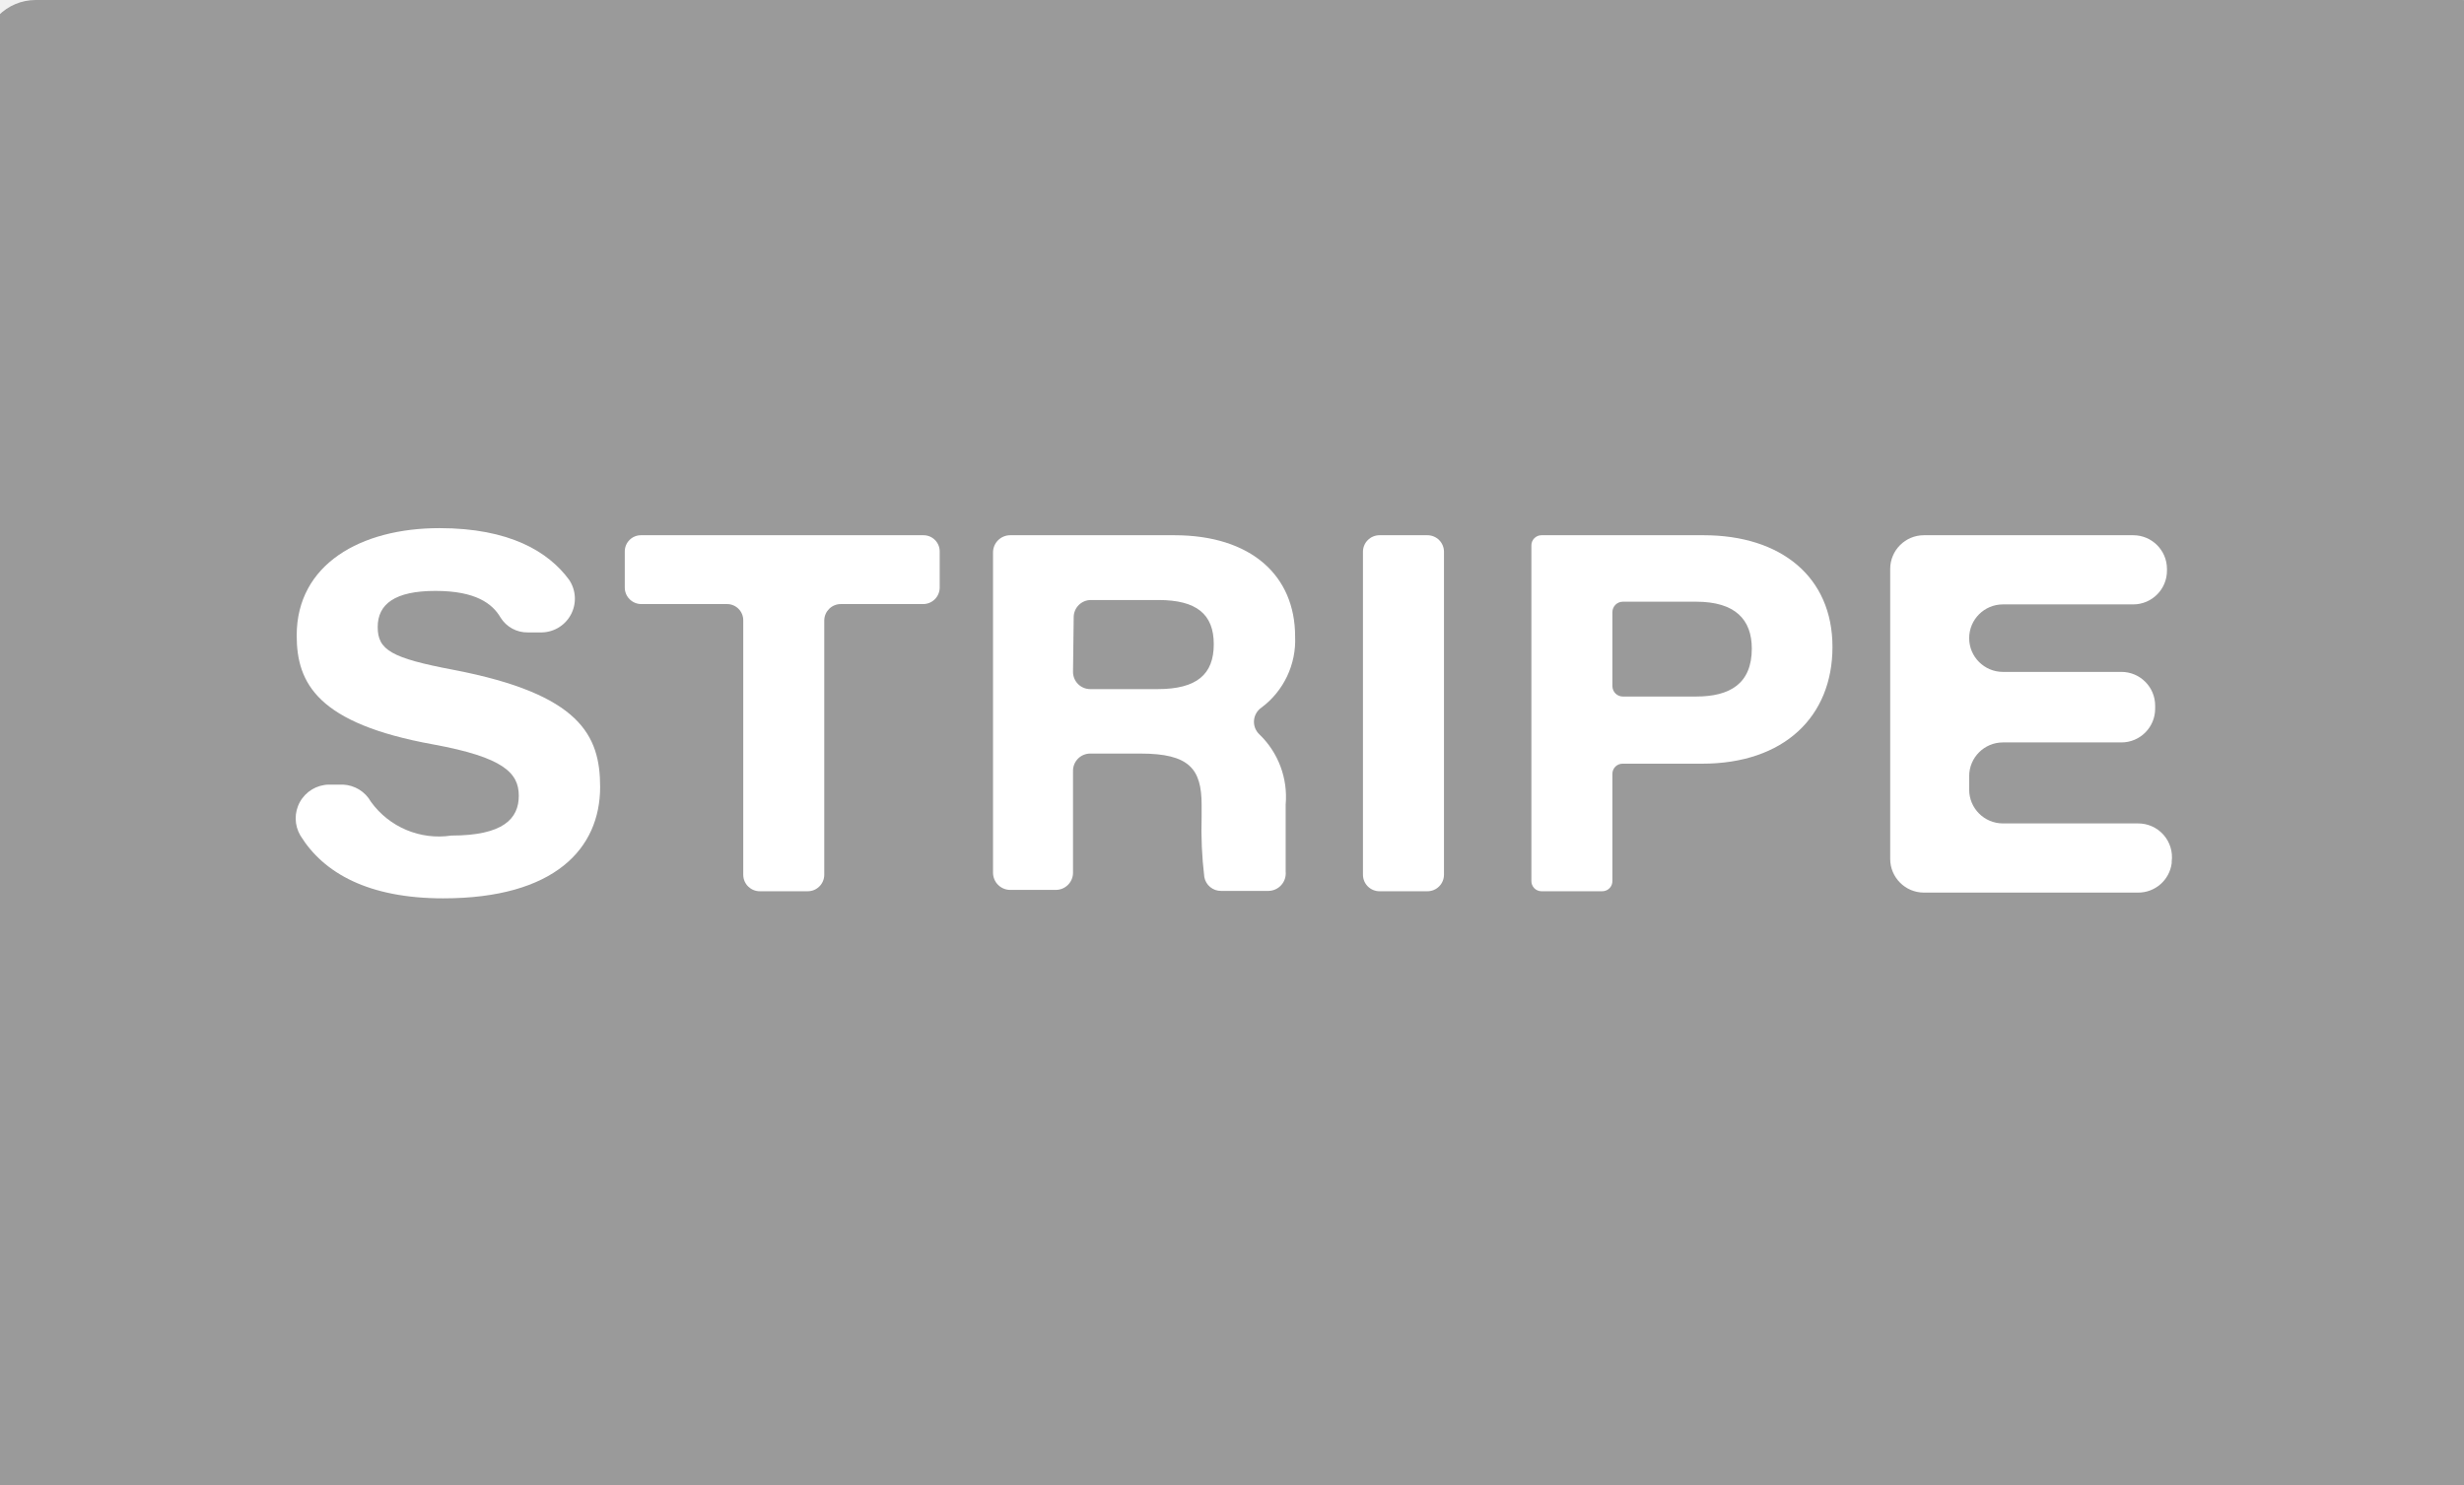
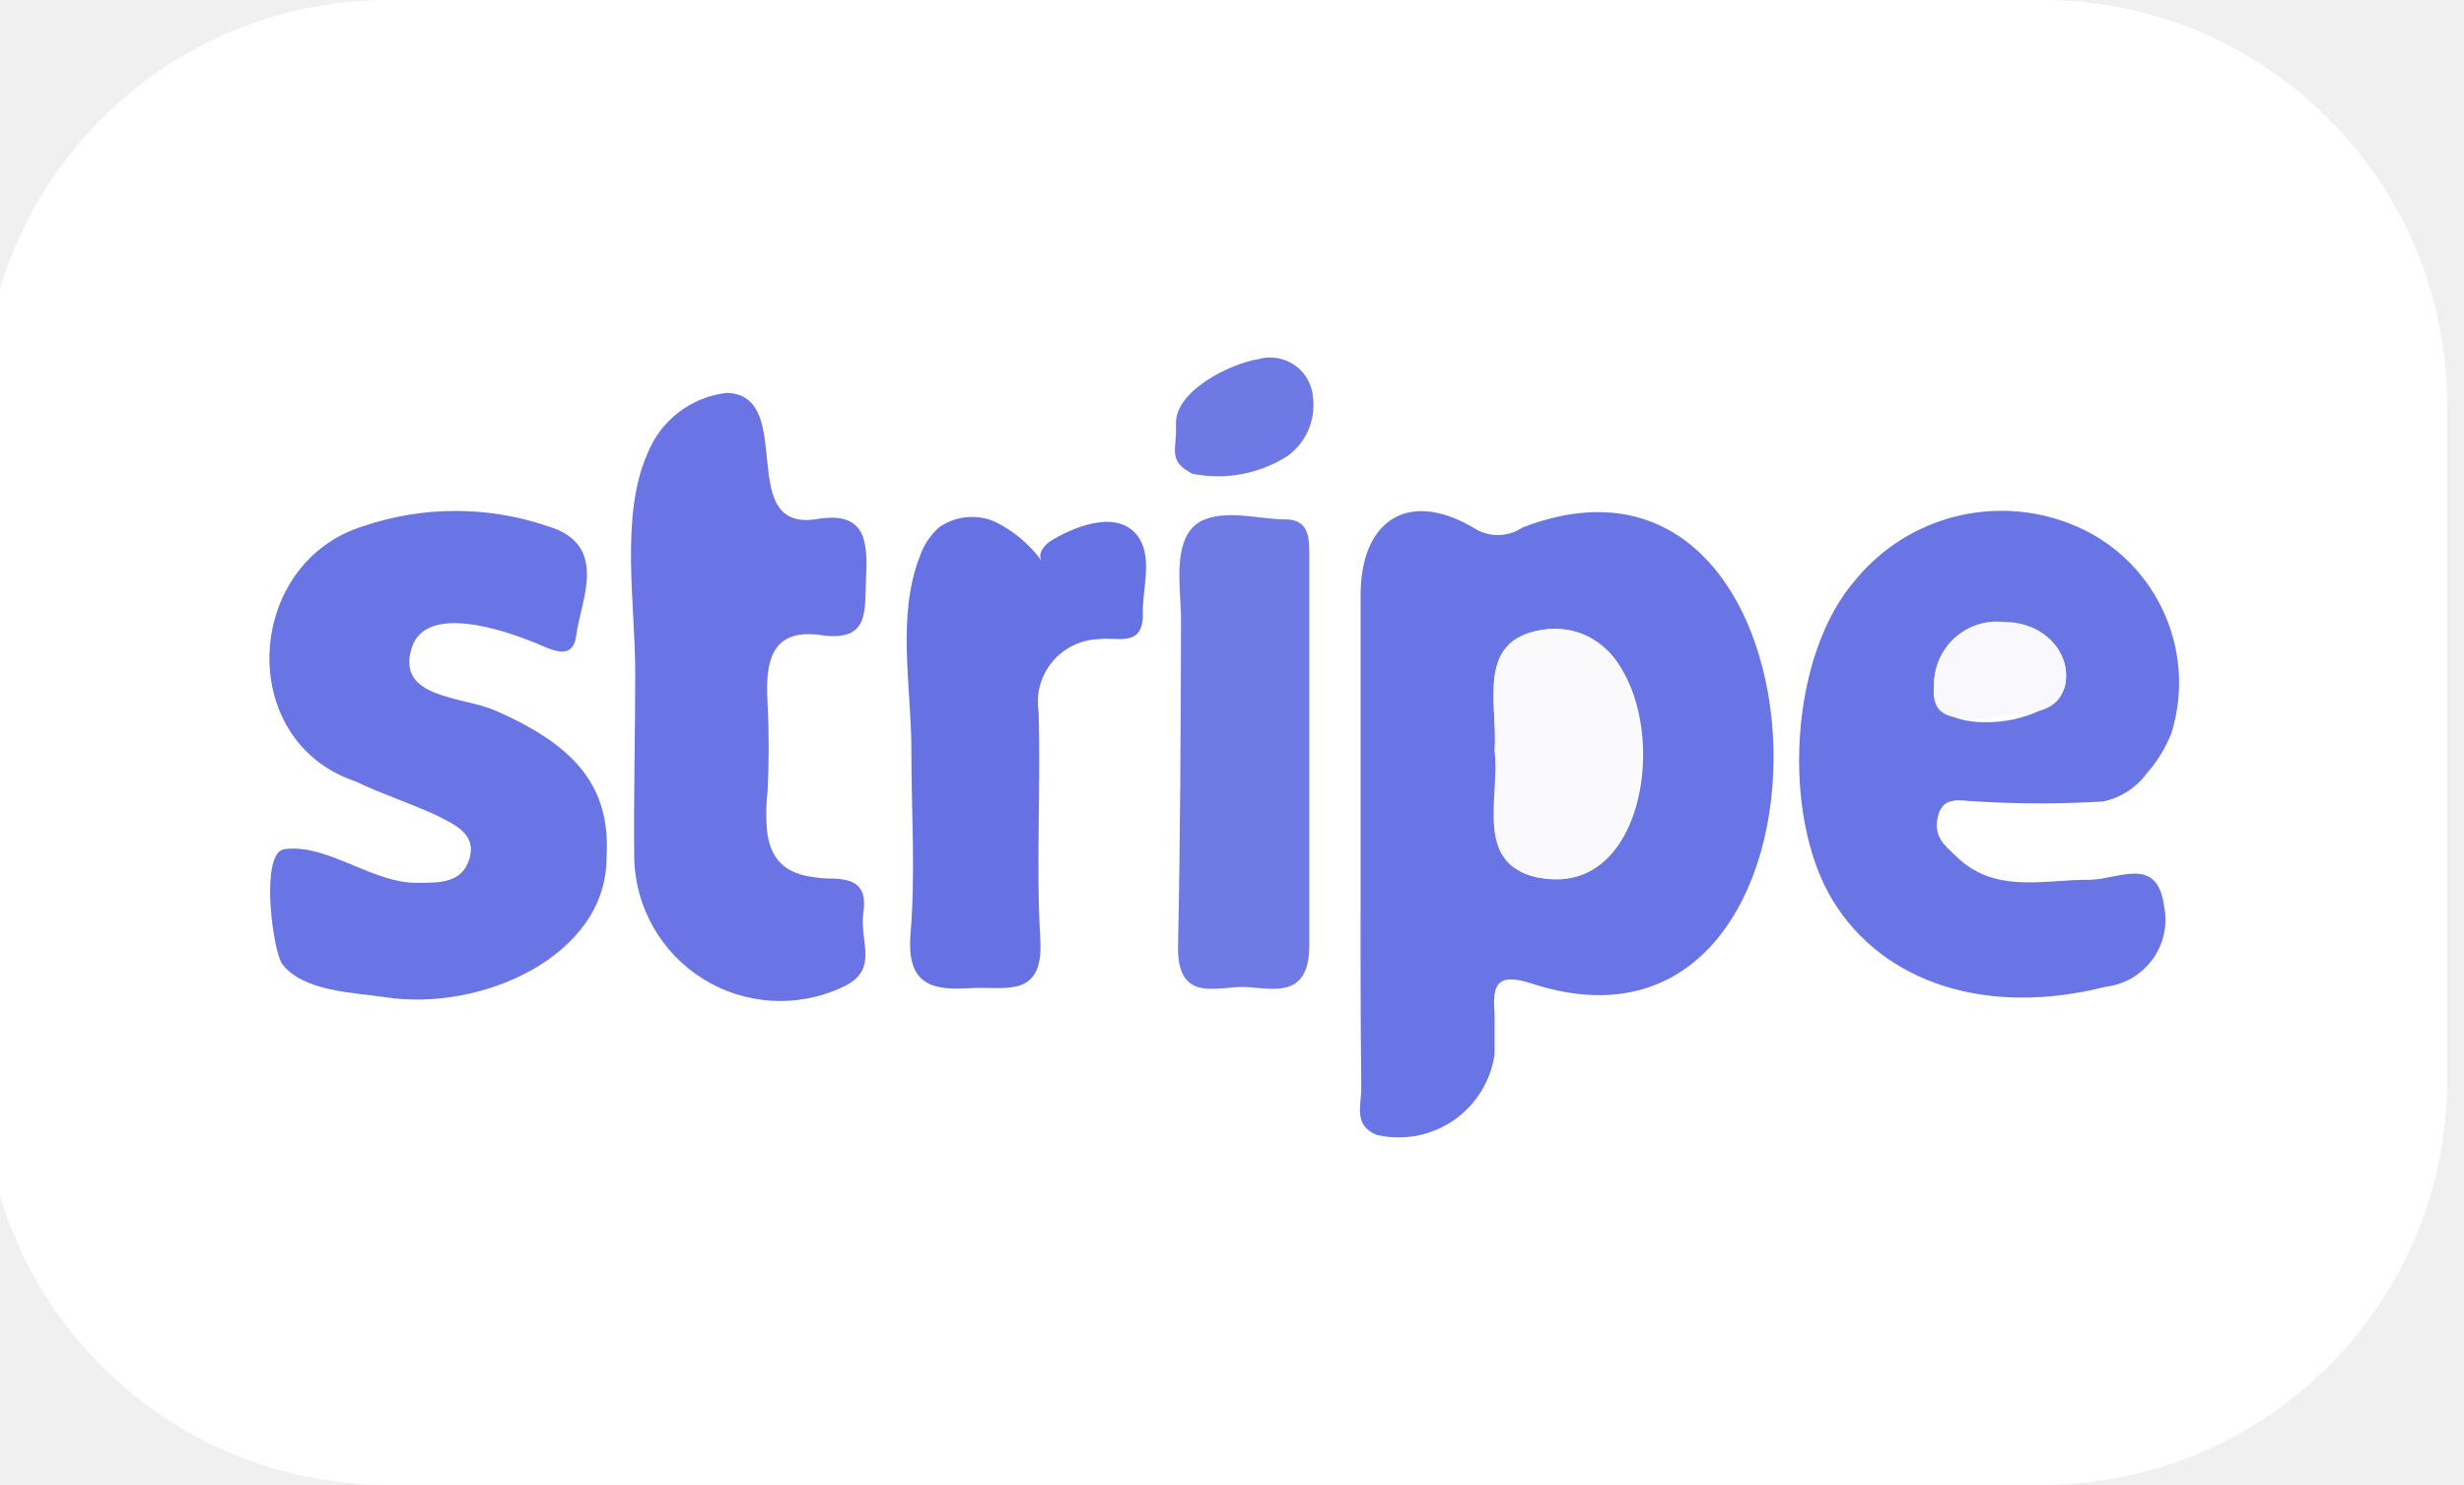
<svg xmlns="http://www.w3.org/2000/svg" id="Layer_1" data-name="Layer 1" viewBox="0 0 73 44">
  <defs>
-     <style>.cls-1{fill:#9a9a9a;}.cls-2{fill:#fff;}</style>
+     <style>.cls-1{fill:#fff;}.cls-2{fill:#6974e5;}.cls-3{fill:#6a74e5;}.cls-4{fill:#6671e4;}.cls-5{fill:#707ae6;}.cls-6{fill:#6f79e5;}.cls-7{fill:#fafafd;}.cls-8{fill:#f8f8fd;}</style>
  </defs>
-   <rect class="cls-1" x="-0.5" width="75" height="45" rx="1.56" />
-   <path class="cls-2" d="M10.16,23.25a1,1,0,0,1,.83.51,2.48,2.48,0,0,0,2.38,1c1.54,0,2-.5,2-1.18s-.46-1.14-2.53-1.52c-3.43-.62-4.05-1.81-4.05-3.23,0-2.11,1.9-3.18,4.23-3.18,2.08,0,3.23.7,3.84,1.53A1,1,0,0,1,16,18.74h-.36a.93.93,0,0,1-.81-.44c-.24-.41-.73-.79-1.93-.79s-1.71.39-1.71,1.07.4.92,2.25,1.27c3.75.72,4.34,1.94,4.34,3.47,0,1.82-1.34,3.3-4.65,3.3-2.2,0-3.54-.74-4.23-1.86a1,1,0,0,1,.84-1.51Z" />
-   <path class="cls-2" d="M21.54,17.9H19a.49.49,0,0,1-.49-.49V16.34a.48.48,0,0,1,.49-.48h8.35a.48.48,0,0,1,.49.48v1.07a.49.49,0,0,1-.49.49H24.91a.49.49,0,0,0-.49.48v7.55a.49.49,0,0,1-.49.48H22.51a.49.49,0,0,1-.49-.48V18.38A.48.48,0,0,0,21.54,17.9Z" />
-   <path class="cls-2" d="M31.79,22.86v3a.51.51,0,0,1-.51.51H29.93a.51.51,0,0,1-.51-.51V16.37a.51.51,0,0,1,.51-.51h4.86c2.28,0,3.58,1.2,3.58,3a2.49,2.49,0,0,1-1,2.11.51.51,0,0,0-.06.79,2.57,2.57,0,0,1,.78,2.08v.53c0,.49,0,1,0,1.46a.52.52,0,0,1-.51.57H36.18a.5.5,0,0,1-.5-.41,12,12,0,0,1-.08-1.8v-.34c0-1.07-.37-1.52-1.81-1.52H32.3A.51.51,0,0,0,31.79,22.86Zm0-2.95a.51.51,0,0,0,.51.51h2c1.16,0,1.66-.44,1.66-1.33s-.51-1.31-1.64-1.31h-2a.51.51,0,0,0-.51.51Z" />
-   <path class="cls-2" d="M42.78,16.35v9.57a.49.49,0,0,1-.49.49H40.87a.49.49,0,0,1-.49-.49V16.35a.49.49,0,0,1,.49-.49h1.42A.49.49,0,0,1,42.78,16.35Z" />
-   <path class="cls-2" d="M45.37,16.17a.3.3,0,0,1,.3-.31h4.8c2.3,0,3.82,1.24,3.82,3.31s-1.44,3.46-3.86,3.46H48.08a.3.3,0,0,0-.31.3V26.1a.3.3,0,0,1-.3.31h-1.8a.3.3,0,0,1-.3-.31Zm2.4,4.16a.31.31,0,0,0,.31.31h2.17c1,0,1.65-.38,1.65-1.42,0-.86-.49-1.39-1.65-1.39H48.08a.31.31,0,0,0-.31.31Z" />
-   <path class="cls-2" d="M62.85,22H59.34a1,1,0,0,0-1,1v.4a1,1,0,0,0,1,1h4a1,1,0,0,1,1,1.13v.05a1,1,0,0,1-1,.87H57a1,1,0,0,1-1-1V16.86a1,1,0,0,1,1-1h6.2a1,1,0,0,1,1,1v.05a1,1,0,0,1-1,1H59.34a1,1,0,0,0-1,1h0a1,1,0,0,0,1,1h3.51a1,1,0,0,1,1,1V21A1,1,0,0,1,62.85,22Z" />
+   <rect class="cls-1" x="-0.5" width="73" height="44" rx="12" />
+   <path class="cls-2" d="M40.31,24.56V17.63c0-2.18,1.38-3.14,3.33-2a1.31,1.31,0,0,0,1.47,0c9.61-3.71,10.09,16.62.35,13.54-1.13-.38-1.25,0-1.18.89,0,.39,0,.79,0,1.18a2.87,2.87,0,0,1-3.49,2.39c-.7-.28-.46-.88-.46-1.36C40.3,29.71,40.31,27.14,40.31,24.56Zm4-2.29c.16,1.34-.61,3.28,1.21,3.72,4.15.94,4.22-7.95.16-7.32C43.7,19,44.39,20.89,44.28,22.27Z" />
+   <path class="cls-2" d="M63.59,22.93a2.13,2.13,0,0,1-1.29.82,30.75,30.75,0,0,1-3.72,0c-.42,0-1-.21-1.16.42s.2.88.54,1.21c1.15,1.12,2.59.68,3.95.69.82,0,2-.74,2.2.76a2,2,0,0,1-1.73,2.41c-3.46.88-6.57-.07-8.09-2.57S53,19.4,55,17.15a5.59,5.59,0,0,1,6.33-1.63,5.05,5.05,0,0,1,3,6.21A4.05,4.05,0,0,1,63.59,22.93Zm-4.7-1.53c1,0,2.15-.47,2.29-1.08.21-.94-.59-1.85-1.81-1.87a1.86,1.86,0,0,0-2.07,1.88C57.21,21.12,58,21.42,58.89,21.4Z" />
+   <path class="cls-2" d="M8.29,25.22a.35.35,0,0,1,.14-.06c1.32-.16,2.63,1.05,4,1,.61,0,1.27,0,1.48-.72s-.42-1-1-1.29c-.78-.36-1.6-.62-2.39-1-3.57-1.21-3.27-6.48.25-7.56a8.48,8.48,0,0,1,5.45,0c1.83.54,1,2.17.86,3.19-.09.86-.75.46-1.27.25-.85-.34-3.18-1.16-3.61.16-.48,1.51,1.49,1.44,2.46,1.86,2.42,1.05,3.44,2.29,3.31,4.37,0,2.91-3.71,4.57-6.56,4.13-.9-.14-2.45-.16-3.06-1C8.09,28.13,7.75,25.65,8.29,25.22Z" />
+   <path class="cls-3" d="M18.82,19.92c0-2-.45-4.62.35-6.45a2.88,2.88,0,0,1,2.38-1.83c2.07.1.2,4.15,2.66,3.74,1.39-.23,1.5.59,1.45,1.65s.14,2-1.34,1.79-1.65.79-1.58,2a26,26,0,0,1,0,2.65,5.47,5.47,0,0,0,0,1.28c.18,1,.83,1.22,1.73,1.28.72,0,1.24.1,1.11,1s.51,1.73-.66,2.24a4.33,4.33,0,0,1-6.13-3.82C18.77,23.62,18.82,21.77,18.82,19.92Z" />
+   <path class="cls-4" d="M27,22.2c0-1.85-.44-3.94.25-5.71a2,2,0,0,1,.58-.87,1.7,1.7,0,0,1,1.69-.14,3.77,3.77,0,0,1,1.34,1.14c-.14-.23.11-.51.35-.64.7-.41,2-.92,2.56,0,.37.63.06,1.55.09,2.23,0,1-.79.65-1.3.73a1.86,1.86,0,0,0-1.79,2.15c.07,2.24-.08,4.5.05,6.73.11,1.8-1.05,1.4-2.06,1.46s-1.89,0-1.79-1.53C27.13,25.9,27,24.05,27,22.2Z" />
+   <path class="cls-5" d="M35.19,15.82a1,1,0,0,1,.51-.43c.73-.28,1.63,0,2.38,0s.71.63.71,1.15c0,3.82,0,7.65,0,11.47,0,1.55-1,1.3-1.83,1.24s-2.09.54-2.06-1.22c.07-3.21.08-6.43.09-9.65C35,17.69,34.78,16.5,35.19,15.82Z" />
+   <path class="cls-6" d="M38.9,11.78a1.86,1.86,0,0,1-.75,1.73,3.84,3.84,0,0,1-2.82.53c-.75-.38-.46-.71-.49-1.46-.05-1,1.62-1.81,2.45-1.94A1.27,1.27,0,0,1,38.9,11.78Z" />
+   <path class="cls-7" d="M44.28,22.27c.11-1.38-.58-3.28,1.37-3.6a2.25,2.25,0,0,1,2.58,1.65c1,2.08.27,6.28-2.74,5.67C43.67,25.55,44.44,23.61,44.28,22.27Z" />
+   <path class="cls-8" d="M58.89,21.31c-1,0-1.7,0-1.59-1a1.86,1.86,0,0,1,2.07-1.88c1.22,0,2,.93,1.81,1.87C60.92,21.45,59.45,21,58.89,21.31Z" />
</svg>
